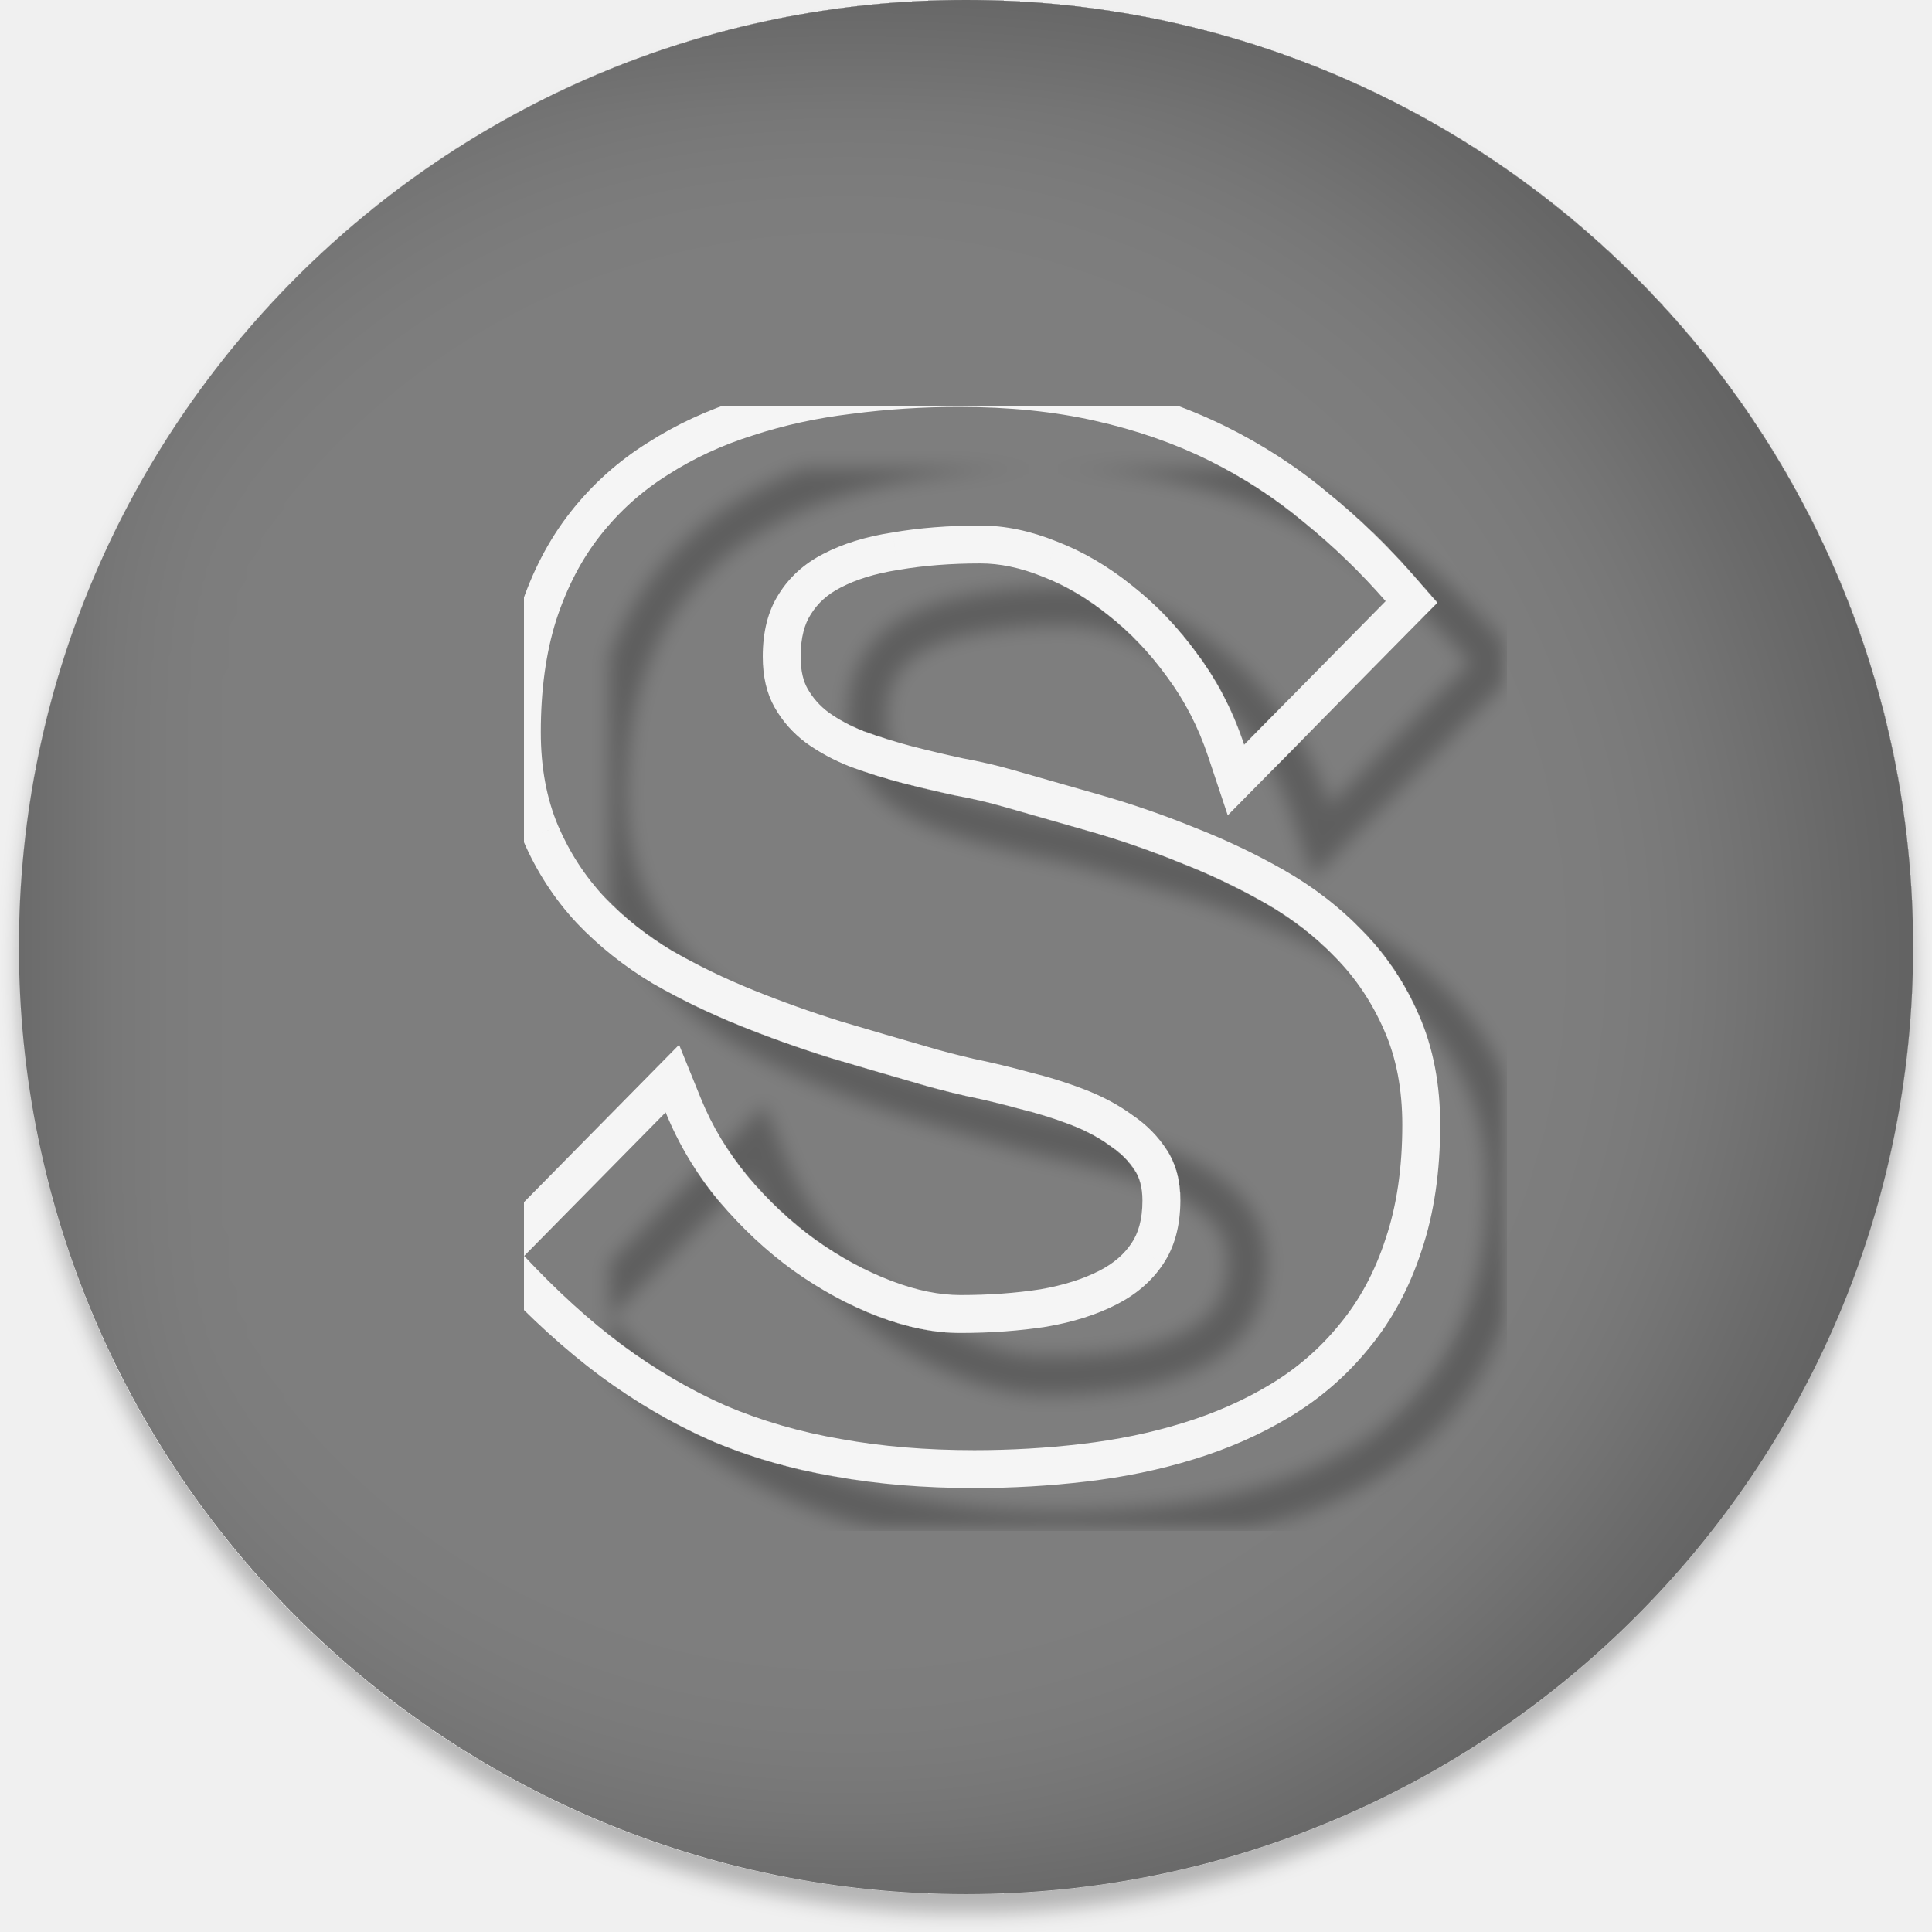
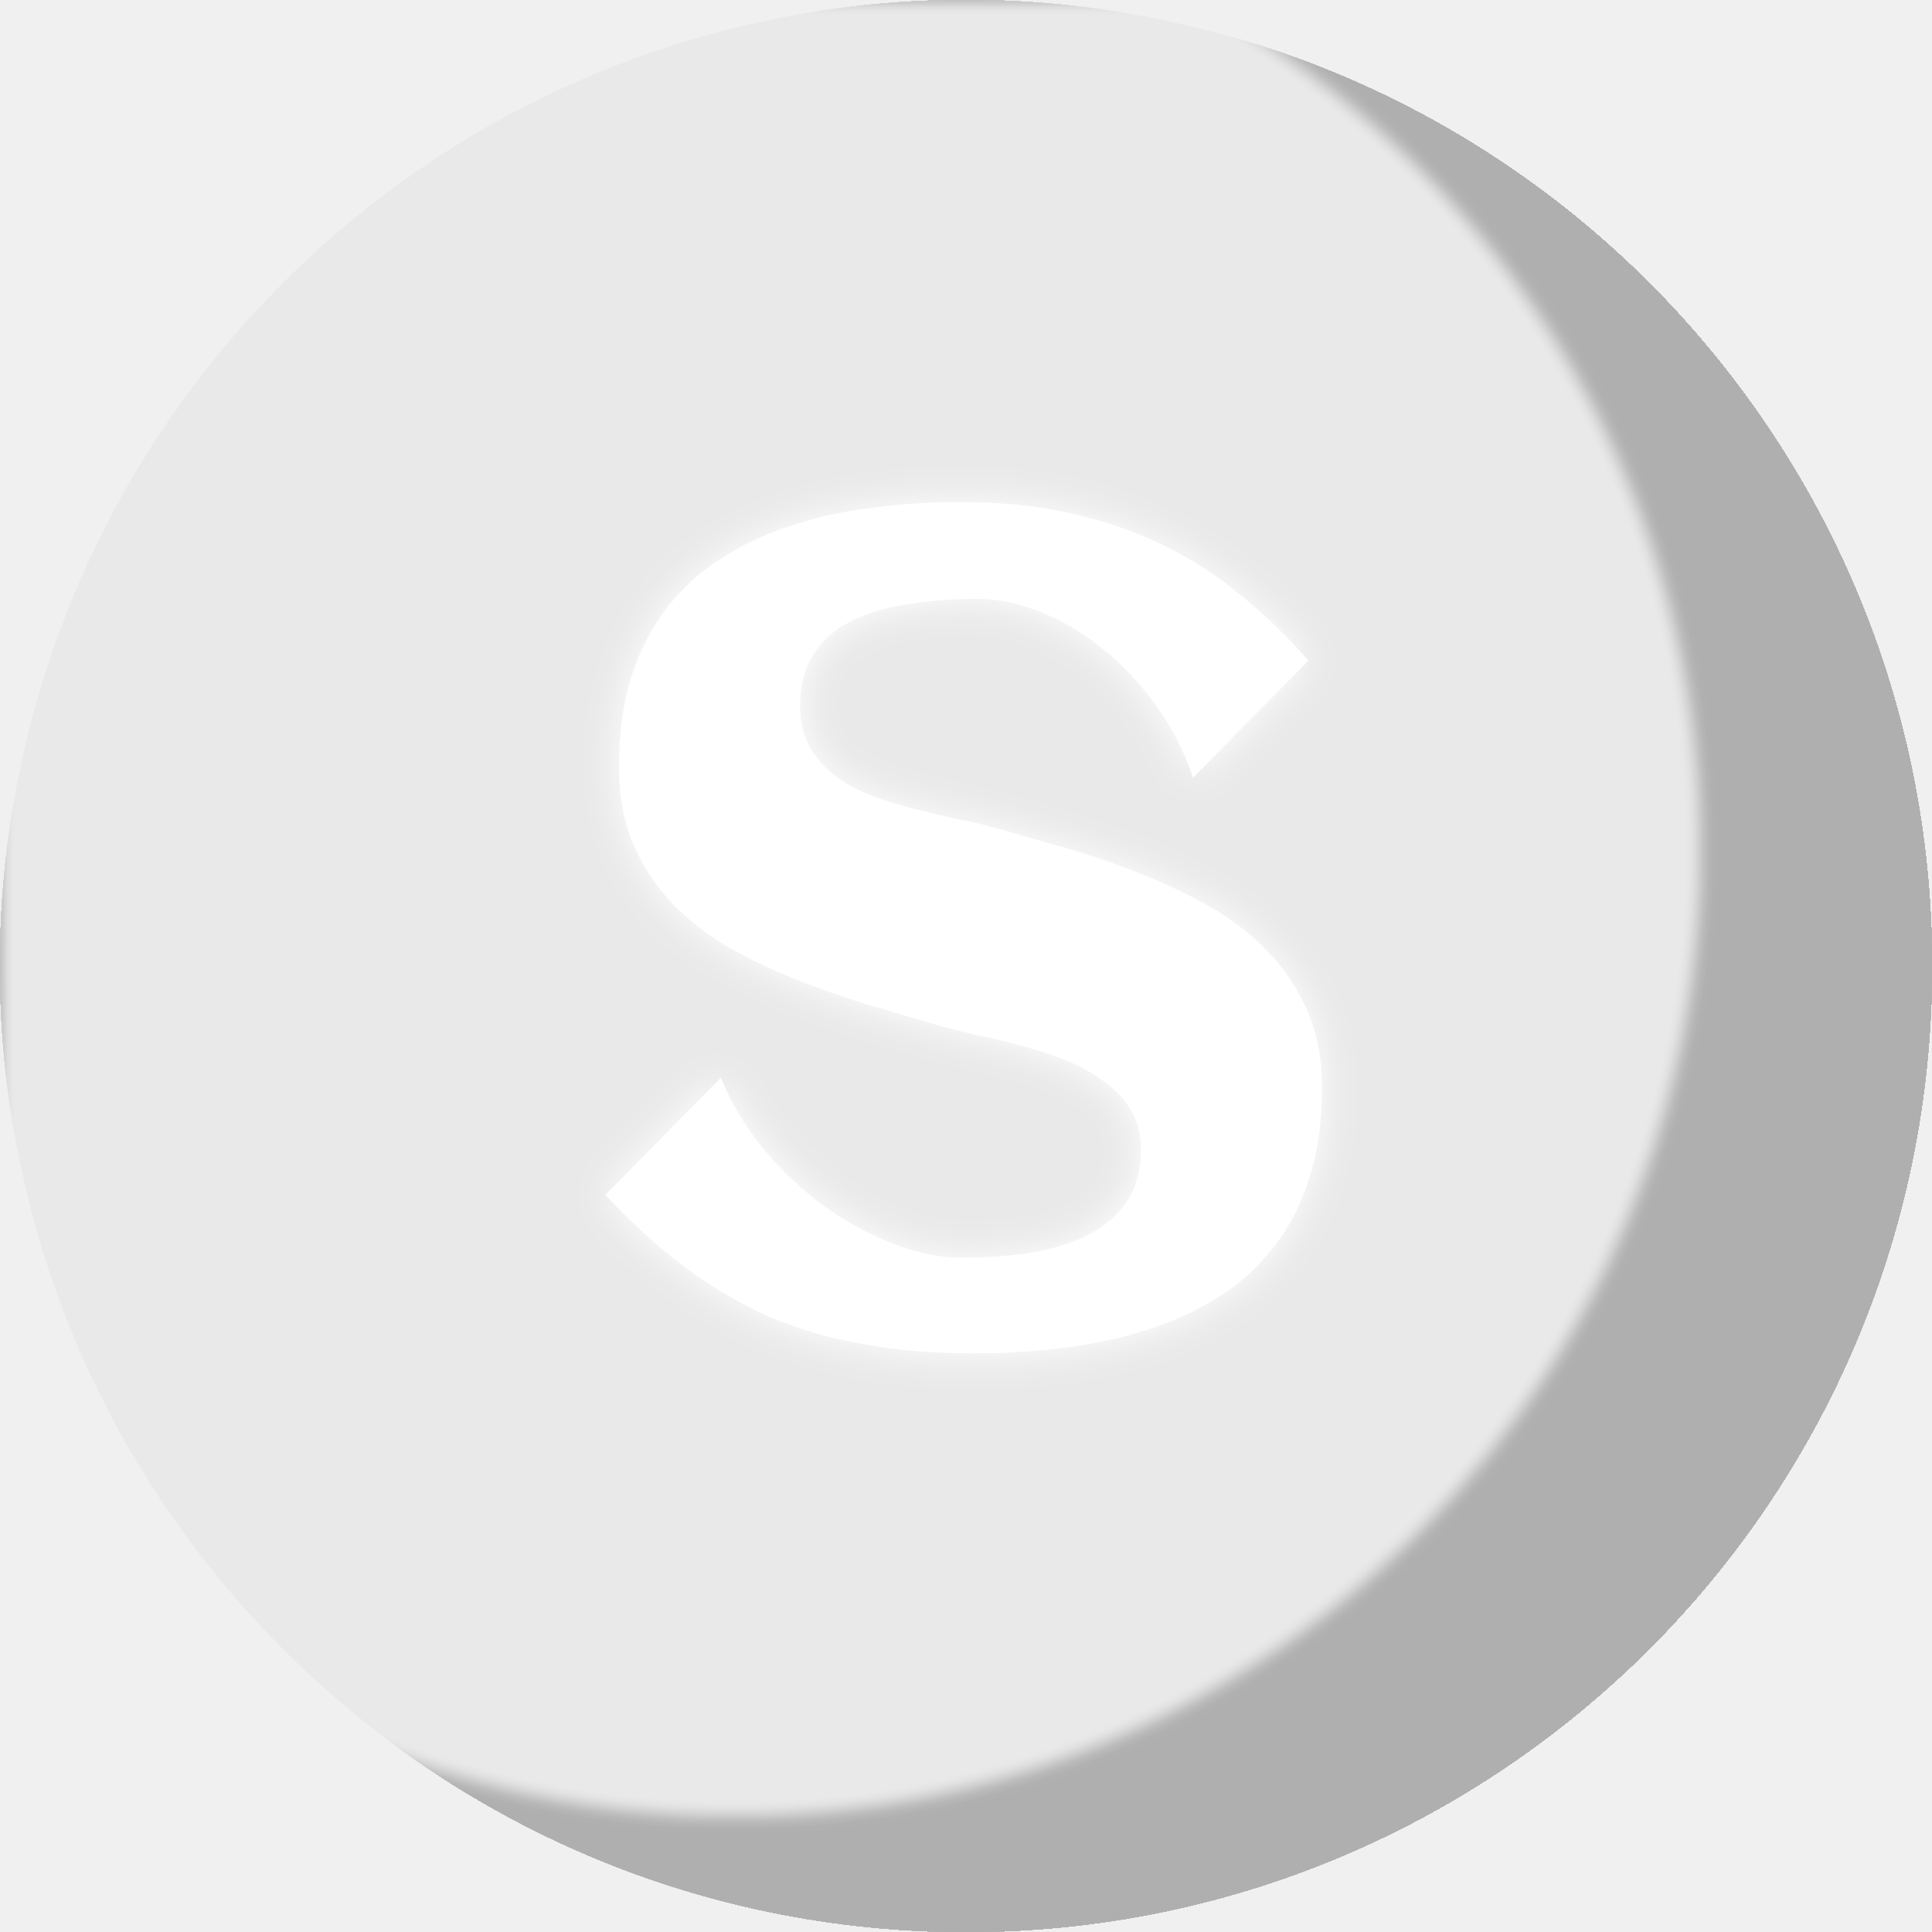
- <svg xmlns="http://www.w3.org/2000/svg" width="408" height="408" viewBox="0 0 408 408" fill="none">
-   <g filter="url(#filter0_di_27_54)">
-     <circle cx="204" cy="200" r="200" fill="#7E7E7E" />
+ <svg xmlns="http://www.w3.org/2000/svg" width="500" height="500" viewBox="0 0 500 500" fill="none">
+   <g filter="url(#filter0_i_72_537)">
+     <circle cx="250" cy="250" r="250" fill="#D9D9D9" fill-opacity="0.3" />
  </g>
-   <g filter="url(#filter1_d_27_54)">
-     <mask id="path-2-outside-1_27_54" maskUnits="userSpaceOnUse" x="99" y="77" width="206" height="238" fill="black">
-       <rect fill="white" x="99" y="77" width="206" height="238" />
-       <path d="M296.139 237.547C296.139 246.629 294.967 254.637 292.623 261.57C290.377 268.504 287.154 274.51 282.955 279.588C278.854 284.666 273.971 288.914 268.307 292.332C262.643 295.75 256.441 298.484 249.703 300.535C243.062 302.586 235.982 304.051 228.463 304.93C221.041 305.809 213.473 306.248 205.758 306.248C195.602 306.248 186.227 305.467 177.633 303.904C169.039 302.439 160.934 300.096 153.316 296.873C145.797 293.553 138.521 289.305 131.49 284.129C124.557 278.953 117.623 272.654 110.689 265.232L140.572 234.91C143.307 241.648 147.066 247.898 151.852 253.66C156.637 259.324 161.861 264.207 167.525 268.309C173.287 272.41 179.244 275.633 185.396 277.977C191.549 280.32 197.359 281.492 202.828 281.492C209.273 281.492 215.328 281.053 220.992 280.174C226.656 279.197 231.588 277.635 235.787 275.486C239.986 273.338 243.258 270.506 245.602 266.99C248.043 263.377 249.264 258.885 249.264 253.514C249.264 249.412 248.336 245.896 246.48 242.967C244.625 240.037 242.184 237.547 239.156 235.496C236.227 233.348 232.857 231.541 229.049 230.076C225.24 228.611 221.334 227.391 217.33 226.414C213.424 225.34 209.566 224.412 205.758 223.631C201.949 222.752 198.58 221.873 195.65 220.994C189.889 219.334 183.883 217.576 177.633 215.721C171.383 213.768 165.23 211.57 159.176 209.129C153.121 206.688 147.359 203.904 141.891 200.779C136.52 197.557 131.783 193.797 127.682 189.5C123.58 185.105 120.309 180.076 117.867 174.412C115.426 168.65 114.205 162.059 114.205 154.637C114.205 145.75 115.279 137.889 117.428 131.053C119.674 124.119 122.799 118.113 126.803 113.035C130.807 107.957 135.543 103.709 141.012 100.291C146.48 96.775 152.486 93.992 159.029 91.941C165.572 89.793 172.506 88.279 179.83 87.4C187.252 86.424 194.82 85.936 202.535 85.936C213.082 85.936 222.652 86.912 231.246 88.865C239.938 90.818 247.945 93.602 255.27 97.215C262.594 100.828 269.283 105.174 275.338 110.252C281.49 115.232 287.252 120.799 292.623 126.951L262.74 157.273C260.396 150.242 257.125 143.895 252.926 138.23C248.824 132.566 244.234 127.732 239.156 123.729C234.078 119.627 228.756 116.502 223.189 114.354C217.623 112.107 212.252 110.984 207.076 110.984C200.338 110.984 194.137 111.473 188.473 112.449C182.809 113.328 177.926 114.842 173.824 116.99C169.82 119.041 166.695 121.873 164.449 125.486C162.203 129.002 161.08 133.396 161.08 138.67C161.08 142.869 161.91 146.434 163.57 149.363C165.23 152.293 167.428 154.783 170.162 156.834C172.994 158.885 176.168 160.594 179.684 161.961C183.199 163.23 186.812 164.354 190.523 165.33C194.332 166.307 198.043 167.186 201.656 167.967C205.367 168.65 208.736 169.432 211.764 170.311C217.623 171.971 223.775 173.729 230.221 175.584C236.666 177.439 243.014 179.637 249.264 182.176C255.514 184.617 261.471 187.449 267.135 190.672C272.799 193.895 277.779 197.752 282.076 202.244C286.373 206.639 289.791 211.766 292.33 217.625C294.869 223.387 296.139 230.027 296.139 237.547Z" />
-     </mask>
-     <path d="M292.623 261.57L285.044 259.008L285.028 259.057L285.012 259.105L292.623 261.57ZM282.955 279.588L276.79 274.49L276.761 274.525L276.732 274.561L282.955 279.588ZM249.703 300.535L247.374 292.882L247.358 292.887L247.343 292.891L249.703 300.535ZM228.463 304.93L227.534 296.984L227.522 296.985L228.463 304.93ZM177.633 303.904L179.064 296.033L179.021 296.025L178.977 296.018L177.633 303.904ZM153.316 296.873L150.085 304.191L150.142 304.217L150.199 304.241L153.316 296.873ZM131.49 284.129L126.705 290.54L126.726 290.556L126.748 290.572L131.49 284.129ZM110.689 265.232L104.991 259.617L99.603 265.084L104.844 270.694L110.689 265.232ZM140.572 234.91L147.985 231.902L143.412 220.632L134.874 229.295L140.572 234.91ZM151.852 253.66L145.697 258.771L145.719 258.797L145.74 258.823L151.852 253.66ZM167.525 268.309L162.833 274.788L162.86 274.807L162.886 274.826L167.525 268.309ZM220.992 280.174L222.219 288.079L222.285 288.069L222.351 288.058L220.992 280.174ZM245.602 266.99L238.973 262.511L238.959 262.532L238.945 262.553L245.602 266.99ZM239.156 235.496L234.425 241.947L234.546 242.036L234.669 242.119L239.156 235.496ZM217.33 226.414L215.209 234.128L215.321 234.159L215.434 234.186L217.33 226.414ZM205.758 223.631L203.959 231.426L204.054 231.448L204.15 231.468L205.758 223.631ZM195.65 220.994L197.949 213.332L197.907 213.319L197.865 213.307L195.65 220.994ZM177.633 215.721L175.247 223.357L175.301 223.374L175.356 223.39L177.633 215.721ZM141.891 200.779L137.775 207.639L137.848 207.683L137.922 207.725L141.891 200.779ZM127.682 189.5L121.833 194.959L121.864 194.991L121.895 195.024L127.682 189.5ZM117.867 174.412L110.501 177.533L110.511 177.556L110.521 177.579L117.867 174.412ZM117.428 131.053L109.817 128.587L109.806 128.621L109.796 128.654L117.428 131.053ZM141.012 100.291L145.252 107.075L145.295 107.048L145.338 107.02L141.012 100.291ZM159.029 91.941L161.422 99.575L161.474 99.559L161.525 99.542L159.029 91.941ZM179.83 87.4L180.783 95.343L180.829 95.338L180.874 95.332L179.83 87.4ZM231.246 88.865L229.473 96.666L229.483 96.668L229.492 96.671L231.246 88.865ZM275.338 110.252L270.197 116.381L270.25 116.426L270.304 116.47L275.338 110.252ZM292.623 126.951L298.321 132.567L303.53 127.281L298.65 121.69L292.623 126.951ZM262.74 157.273L255.151 159.803L259.278 172.184L268.438 162.889L262.74 157.273ZM252.926 138.23L246.446 142.923L246.473 142.959L246.499 142.995L252.926 138.23ZM239.156 123.729L234.13 129.952L234.166 129.982L234.203 130.011L239.156 123.729ZM223.189 114.354L220.196 121.772L220.252 121.795L220.309 121.817L223.189 114.354ZM188.473 112.449L189.699 120.355L189.766 120.344L189.832 120.333L188.473 112.449ZM173.824 116.99L177.471 124.111L177.504 124.094L177.536 124.077L173.824 116.99ZM164.449 125.486L171.191 129.793L171.217 129.752L171.244 129.71L164.449 125.486ZM170.162 156.834L165.362 163.234L165.416 163.274L165.47 163.314L170.162 156.834ZM179.684 161.961L176.784 169.417L176.875 169.452L176.966 169.485L179.684 161.961ZM190.523 165.33L188.487 173.067L188.512 173.073L188.536 173.079L190.523 165.33ZM201.656 167.967L199.966 175.786L200.086 175.812L200.207 175.834L201.656 167.967ZM211.764 170.311L209.533 177.993L209.558 178.001L209.583 178.008L211.764 170.311ZM249.264 182.176L246.253 189.588L246.303 189.608L246.353 189.627L249.264 182.176ZM282.076 202.244L276.295 207.774L276.325 207.806L276.356 207.837L282.076 202.244ZM292.33 217.625L284.99 220.806L284.999 220.828L285.009 220.851L292.33 217.625ZM288.139 237.547C288.139 245.959 287.051 253.071 285.044 259.008L300.202 264.132C302.882 256.202 304.139 247.299 304.139 237.547H288.139ZM285.012 259.105C283.045 265.179 280.28 270.269 276.79 274.49L289.12 284.686C294.028 278.751 297.709 271.828 300.234 264.036L285.012 259.105ZM276.732 274.561C273.223 278.905 269.051 282.539 264.173 285.483L272.44 299.182C278.891 295.289 284.484 290.427 289.179 284.615L276.732 274.561ZM264.173 285.483C259.11 288.538 253.521 291.011 247.374 292.882L252.032 308.189C259.362 305.958 266.175 302.962 272.44 299.182L264.173 285.483ZM247.343 292.891C241.208 294.786 234.611 296.157 227.534 296.984L229.392 312.876C237.354 311.945 244.917 310.386 252.064 308.179L247.343 292.891ZM227.522 296.985C220.422 297.826 213.168 298.248 205.758 298.248V314.248C213.777 314.248 221.66 313.791 229.404 312.874L227.522 296.985ZM205.758 298.248C196.006 298.248 187.117 297.497 179.064 296.033L176.202 311.775C185.336 313.436 195.197 314.248 205.758 314.248V298.248ZM178.977 296.018C170.96 294.651 163.452 292.475 156.434 289.505L150.199 304.241C158.415 307.717 167.119 310.227 176.289 311.791L178.977 296.018ZM156.548 289.555C149.594 286.484 142.823 282.537 136.233 277.686L126.748 290.572C134.22 296.072 141.999 300.621 150.085 304.191L156.548 289.555ZM136.276 277.718C129.782 272.871 123.199 266.904 116.535 259.771L104.844 270.694C112.047 278.405 119.331 285.036 126.705 290.54L136.276 277.718ZM116.387 270.848L146.27 240.526L134.874 229.295L104.991 259.617L116.387 270.848ZM133.159 237.918C136.212 245.441 140.403 252.397 145.697 258.771L158.006 248.549C153.73 243.4 150.401 237.856 147.985 231.902L133.159 237.918ZM145.74 258.823C150.918 264.952 156.614 270.285 162.833 274.788L172.217 261.829C167.109 258.129 162.355 253.696 157.963 248.497L145.74 258.823ZM162.886 274.826C169.161 279.293 175.715 282.849 182.549 285.452L188.244 270.501C182.773 268.416 177.413 265.528 172.165 261.791L162.886 274.826ZM182.549 285.452C189.43 288.074 196.21 289.492 202.828 289.492V273.492C198.509 273.492 193.668 272.567 188.244 270.501L182.549 285.452ZM202.828 289.492C209.634 289.492 216.103 289.028 222.219 288.079L219.765 272.268C214.554 273.077 208.912 273.492 202.828 273.492V289.492ZM222.351 288.058C228.644 286.973 234.376 285.195 239.431 282.608L232.143 268.364C228.8 270.075 224.669 271.422 219.633 272.29L222.351 288.058ZM239.431 282.608C244.703 279.911 249.071 276.209 252.258 271.428L238.945 262.553C237.445 264.803 235.27 266.765 232.143 268.364L239.431 282.608ZM252.23 271.469C255.754 266.255 257.264 260.108 257.264 253.514H241.264C241.264 257.661 240.332 260.499 238.973 262.511L252.23 271.469ZM257.264 253.514C257.264 248.177 256.044 243.115 253.239 238.686L239.722 247.247C240.628 248.678 241.264 250.647 241.264 253.514H257.264ZM253.239 238.686C250.764 234.778 247.53 231.506 243.643 228.873L234.669 242.119C236.837 243.588 238.486 245.296 239.722 247.247L253.239 238.686ZM243.887 229.045C240.32 226.429 236.311 224.298 231.921 222.609L226.177 237.543C229.404 238.784 232.133 240.266 234.425 241.947L243.887 229.045ZM231.921 222.609C227.79 221.021 223.558 219.699 219.226 218.642L215.434 234.186C219.11 235.083 222.69 236.202 226.177 237.543L231.921 222.609ZM219.451 218.7C215.382 217.581 211.354 216.612 207.365 215.794L204.15 231.468C207.779 232.212 211.465 233.098 215.209 234.128L219.451 218.7ZM207.557 215.836C203.873 214.986 200.676 214.15 197.949 213.332L193.352 228.657C196.484 229.597 200.026 230.518 203.959 231.426L207.557 215.836ZM197.865 213.307C192.126 211.653 186.141 209.901 179.91 208.052L175.356 223.39C181.625 225.251 187.651 227.015 193.435 228.681L197.865 213.307ZM180.019 208.085C173.973 206.196 168.023 204.07 162.168 201.709L156.184 216.548C162.438 219.07 168.793 221.34 175.247 223.357L180.019 208.085ZM162.168 201.709C156.437 199.399 151.003 196.772 145.86 193.833L137.922 207.725C143.716 211.036 149.805 213.976 156.184 216.548L162.168 201.709ZM146.007 193.919C141.216 191.045 137.049 187.727 133.468 183.976L121.895 195.024C126.517 199.866 131.823 204.068 137.775 207.639L146.007 193.919ZM133.53 184.041C130.072 180.337 127.301 176.087 125.214 171.245L110.521 177.579C113.316 184.065 117.088 189.874 121.833 194.959L133.53 184.041ZM125.233 171.291C123.28 166.682 122.205 161.182 122.205 154.637H106.205C106.205 162.935 107.571 170.618 110.501 177.533L125.233 171.291ZM122.205 154.637C122.205 146.377 123.206 139.351 125.06 133.451L109.796 128.654C107.353 136.427 106.205 145.123 106.205 154.637H122.205ZM125.038 133.518C127.029 127.372 129.737 122.234 133.085 117.988L120.521 108.082C115.86 113.992 112.318 120.866 109.817 128.587L125.038 133.518ZM133.085 117.988C136.52 113.631 140.566 110.003 145.252 107.075L136.772 93.507C130.52 97.415 125.093 102.283 120.521 108.082L133.085 117.988ZM145.338 107.02C150.173 103.912 155.524 101.424 161.422 99.575L156.637 84.308C149.449 86.56 142.788 89.639 136.686 93.562L145.338 107.02ZM161.525 99.542C167.532 97.57 173.946 96.164 180.783 95.343L178.877 79.457C171.065 80.395 163.612 82.016 156.534 84.341L161.525 99.542ZM180.874 95.332C187.939 94.402 195.159 93.936 202.535 93.936V77.936C194.482 77.936 186.565 78.445 178.786 79.469L180.874 95.332ZM202.535 93.936C212.598 93.936 221.562 94.868 229.473 96.666L233.019 81.064C223.743 78.956 213.566 77.936 202.535 77.936V93.936ZM229.492 96.671C237.621 98.497 245.023 101.08 251.73 104.389L258.809 90.04C250.868 86.123 242.254 83.139 233 81.06L229.492 96.671ZM251.73 104.389C258.5 107.729 264.649 111.728 270.197 116.381L280.479 104.122C273.918 98.62 266.688 93.927 258.809 90.04L251.73 104.389ZM270.304 116.47C276.088 121.152 281.519 126.396 286.597 132.212L298.65 121.69C292.985 115.202 286.893 109.313 280.371 104.034L270.304 116.47ZM286.925 121.336L257.042 151.658L268.438 162.889L298.321 132.567L286.925 121.336ZM270.33 154.744C267.732 146.952 264.08 139.843 259.352 133.466L246.499 142.995C250.17 147.946 253.06 153.532 255.151 159.803L270.33 154.744ZM259.405 133.538C254.906 127.325 249.812 121.943 244.109 117.446L234.203 130.011C238.656 133.522 242.743 137.808 246.446 142.923L259.405 133.538ZM244.183 117.505C238.519 112.93 232.481 109.365 226.07 106.89L220.309 121.817C225.031 123.639 229.638 126.324 234.13 129.952L244.183 117.505ZM226.183 106.935C219.815 104.365 213.428 102.984 207.076 102.984V118.984C211.076 118.984 215.431 119.85 220.196 121.772L226.183 106.935ZM207.076 102.984C199.958 102.984 193.295 103.5 187.113 104.566L189.832 120.333C194.978 119.446 200.718 118.984 207.076 118.984V102.984ZM187.246 104.544C180.912 105.527 175.151 107.264 170.112 109.904L177.536 124.077C180.7 122.42 184.705 121.13 189.699 120.355L187.246 104.544ZM170.177 109.87C164.958 112.543 160.712 116.344 157.655 121.263L171.244 129.71C172.678 127.402 174.683 125.539 177.471 124.111L170.177 109.87ZM157.708 121.179C154.448 126.281 153.08 132.271 153.08 138.67H169.08C169.08 134.522 169.958 131.722 171.191 129.793L157.708 121.179ZM153.08 138.67C153.08 143.914 154.12 148.912 156.61 153.307L170.53 145.419C169.701 143.955 169.08 141.824 169.08 138.67H153.08ZM156.61 153.307C158.822 157.21 161.76 160.532 165.362 163.234L174.962 150.434C173.096 149.034 171.639 147.375 170.53 145.419L156.61 153.307ZM165.47 163.314C168.897 165.795 172.681 167.822 176.784 169.417L182.583 154.505C179.654 153.366 177.091 151.974 174.854 150.354L165.47 163.314ZM176.966 169.485C180.712 170.838 184.553 172.031 188.487 173.067L192.559 157.593C189.072 156.676 185.687 155.623 182.401 154.437L176.966 169.485ZM188.536 173.079C192.437 174.08 196.247 174.982 199.966 175.786L203.347 160.147C199.839 159.389 196.227 158.534 192.51 157.581L188.536 173.079ZM200.207 175.834C203.704 176.479 206.807 177.202 209.533 177.993L213.994 162.628C210.666 161.661 207.03 160.822 203.106 160.099L200.207 175.834ZM209.583 178.008C215.43 179.664 221.572 181.419 228.008 183.272L232.434 167.896C225.979 166.038 219.816 164.277 213.944 162.614L209.583 178.008ZM228.008 183.272C234.181 185.049 240.262 187.154 246.253 189.588L252.275 174.764C245.765 172.12 239.151 169.83 232.434 167.896L228.008 183.272ZM246.353 189.627C252.253 191.932 257.86 194.599 263.179 197.625L271.091 183.719C265.081 180.299 258.774 177.302 252.174 174.724L246.353 189.627ZM263.179 197.625C268.201 200.483 272.56 203.869 276.295 207.774L287.857 196.714C282.999 191.635 277.396 187.306 271.091 183.719L263.179 197.625ZM276.356 207.837C279.944 211.506 282.824 215.807 284.99 220.806L299.671 214.444C296.758 207.724 292.802 201.771 287.796 196.651L276.356 207.837ZM285.009 220.851C287.022 225.419 288.139 230.926 288.139 237.547H304.139C304.139 229.129 302.716 221.355 299.651 214.399L285.009 220.851Z" fill="#F5F5F5" mask="url(#path-2-outside-1_27_54)" />
+   <g filter="url(#filter1_f_72_537)">
+     <path d="M342.139 281.547C342.139 290.629 340.967 298.637 338.623 305.57C336.377 312.504 333.154 318.51 328.955 323.588C324.854 328.666 319.971 332.914 314.307 336.332C308.643 339.75 302.441 342.484 295.703 344.535C289.062 346.586 281.982 348.051 274.463 348.93C267.041 349.809 259.473 350.248 251.758 350.248C241.602 350.248 232.227 349.467 223.633 347.904C215.039 346.439 206.934 344.096 199.316 340.873C191.797 337.553 184.521 333.305 177.49 328.129C170.557 322.953 163.623 316.654 156.689 309.232L186.572 278.91C189.307 285.648 193.066 291.898 197.852 297.66C202.637 303.324 207.861 308.207 213.525 312.309C219.287 316.41 225.244 319.633 231.396 321.977C237.549 324.32 243.359 325.492 248.828 325.492C255.273 325.492 261.328 325.053 266.992 324.174C272.656 323.197 277.588 321.635 281.787 319.486C285.986 317.338 289.258 314.506 291.602 310.99C294.043 307.377 295.264 302.885 295.264 297.514C295.264 293.412 294.336 289.896 292.48 286.967C290.625 284.037 288.184 281.547 285.156 279.496C282.227 277.348 278.857 275.541 275.049 274.076C271.24 272.611 267.334 271.391 263.33 270.414C259.424 269.34 255.566 268.412 251.758 267.631C247.949 266.752 244.58 265.873 241.65 264.994C235.889 263.334 229.883 261.576 223.633 259.721C217.383 257.768 211.23 255.57 205.176 253.129C199.121 250.688 193.359 247.904 187.891 244.779C182.52 241.557 177.783 237.797 173.682 233.5C169.58 229.105 166.309 224.076 163.867 218.412C161.426 212.65 160.205 206.059 160.205 198.637C160.205 189.75 161.279 181.889 163.428 175.053C165.674 168.119 168.799 162.113 172.803 157.035C176.807 151.957 181.543 147.709 187.012 144.291C192.48 140.775 198.486 137.992 205.029 135.941C211.572 133.793 218.506 132.279 225.83 131.4C233.252 130.424 240.82 129.936 248.535 129.936C259.082 129.936 268.652 130.912 277.246 132.865C285.938 134.818 293.945 137.602 301.27 141.215C308.594 144.828 315.283 149.174 321.338 154.252C327.49 159.232 333.252 164.799 338.623 170.951L308.74 201.273C306.396 194.242 303.125 187.895 298.926 182.23C294.824 176.566 290.234 171.732 285.156 167.729C280.078 163.627 274.756 160.502 269.189 158.354C263.623 156.107 258.252 154.984 253.076 154.984C246.338 154.984 240.137 155.473 234.473 156.449C228.809 157.328 223.926 158.842 219.824 160.99C215.82 163.041 212.695 165.873 210.449 169.486C208.203 173.002 207.08 177.396 207.08 182.67C207.08 186.869 207.91 190.434 209.57 193.363C211.23 196.293 213.428 198.783 216.162 200.834C218.994 202.885 222.168 204.594 225.684 205.961C229.199 207.23 232.812 208.354 236.523 209.33C240.332 210.307 244.043 211.186 247.656 211.967C251.367 212.65 254.736 213.432 257.764 214.311C263.623 215.971 269.775 217.729 276.221 219.584C282.666 221.439 289.014 223.637 295.264 226.176C301.514 228.617 307.471 231.449 313.135 234.672C318.799 237.895 323.779 241.752 328.076 246.244C332.373 250.639 335.791 255.766 338.33 261.625C340.869 267.387 342.139 274.027 342.139 281.547Z" fill="white" />
  </g>
+   <path d="M342.139 281.547C342.139 290.629 340.967 298.637 338.623 305.57C336.377 312.504 333.154 318.51 328.955 323.588C324.854 328.666 319.971 332.914 314.307 336.332C308.643 339.75 302.441 342.484 295.703 344.535C289.062 346.586 281.982 348.051 274.463 348.93C267.041 349.809 259.473 350.248 251.758 350.248C241.602 350.248 232.227 349.467 223.633 347.904C215.039 346.439 206.934 344.096 199.316 340.873C191.797 337.553 184.521 333.305 177.49 328.129C170.557 322.953 163.623 316.654 156.689 309.232L186.572 278.91C189.307 285.648 193.066 291.898 197.852 297.66C202.637 303.324 207.861 308.207 213.525 312.309C219.287 316.41 225.244 319.633 231.396 321.977C237.549 324.32 243.359 325.492 248.828 325.492C255.273 325.492 261.328 325.053 266.992 324.174C272.656 323.197 277.588 321.635 281.787 319.486C285.986 317.338 289.258 314.506 291.602 310.99C294.043 307.377 295.264 302.885 295.264 297.514C295.264 293.412 294.336 289.896 292.48 286.967C290.625 284.037 288.184 281.547 285.156 279.496C282.227 277.348 278.857 275.541 275.049 274.076C271.24 272.611 267.334 271.391 263.33 270.414C259.424 269.34 255.566 268.412 251.758 267.631C247.949 266.752 244.58 265.873 241.65 264.994C235.889 263.334 229.883 261.576 223.633 259.721C217.383 257.768 211.23 255.57 205.176 253.129C199.121 250.688 193.359 247.904 187.891 244.779C182.52 241.557 177.783 237.797 173.682 233.5C169.58 229.105 166.309 224.076 163.867 218.412C161.426 212.65 160.205 206.059 160.205 198.637C160.205 189.75 161.279 181.889 163.428 175.053C165.674 168.119 168.799 162.113 172.803 157.035C176.807 151.957 181.543 147.709 187.012 144.291C192.48 140.775 198.486 137.992 205.029 135.941C211.572 133.793 218.506 132.279 225.83 131.4C233.252 130.424 240.82 129.936 248.535 129.936C259.082 129.936 268.652 130.912 277.246 132.865C285.938 134.818 293.945 137.602 301.27 141.215C308.594 144.828 315.283 149.174 321.338 154.252C327.49 159.232 333.252 164.799 338.623 170.951L308.74 201.273C306.396 194.242 303.125 187.895 298.926 182.23C294.824 176.566 290.234 171.732 285.156 167.729C280.078 163.627 274.756 160.502 269.189 158.354C263.623 156.107 258.252 154.984 253.076 154.984C246.338 154.984 240.137 155.473 234.473 156.449C228.809 157.328 223.926 158.842 219.824 160.99C215.82 163.041 212.695 165.873 210.449 169.486C208.203 173.002 207.08 177.396 207.08 182.67C207.08 186.869 207.91 190.434 209.57 193.363C211.23 196.293 213.428 198.783 216.162 200.834C218.994 202.885 222.168 204.594 225.684 205.961C229.199 207.23 232.812 208.354 236.523 209.33C240.332 210.307 244.043 211.186 247.656 211.967C251.367 212.65 254.736 213.432 257.764 214.311C263.623 215.971 269.775 217.729 276.221 219.584C282.666 221.439 289.014 223.637 295.264 226.176C301.514 228.617 307.471 231.449 313.135 234.672C318.799 237.895 323.779 241.752 328.076 246.244C332.373 250.639 335.791 255.766 338.33 261.625C340.869 267.387 342.139 274.027 342.139 281.547Z" fill="white" />
  <defs>
-     <filter id="filter0_di_27_54" x="-21" y="0" width="429" height="408" filterUnits="userSpaceOnUse" color-interpolation-filters="sRGB">
+     <filter id="filter0_i_72_537" x="-4" y="-4" width="504" height="504" filterUnits="userSpaceOnUse" color-interpolation-filters="sRGB">
      <feFlood flood-opacity="0" result="BackgroundImageFix" />
+       <feBlend mode="normal" in="SourceGraphic" in2="BackgroundImageFix" result="shape" />
      <feColorMatrix in="SourceAlpha" type="matrix" values="0 0 0 0 0 0 0 0 0 0 0 0 0 0 0 0 0 0 127 0" result="hardAlpha" />
-       <feOffset dy="4" />
+       <feOffset dx="-60" dy="-30" />
      <feGaussianBlur stdDeviation="2" />
-       <feComposite in2="hardAlpha" operator="out" />
-       <feColorMatrix type="matrix" values="0 0 0 0 0 0 0 0 0 0 0 0 0 0 0 0 0 0 0.25 0" />
-       <feBlend mode="normal" in2="BackgroundImageFix" result="effect1_dropShadow_27_54" />
-       <feBlend mode="normal" in="SourceGraphic" in2="effect1_dropShadow_27_54" result="shape" />
-       <feColorMatrix in="SourceAlpha" type="matrix" values="0 0 0 0 0 0 0 0 0 0 0 0 0 0 0 0 0 0 127 0" result="hardAlpha" />
-       <feOffset dx="-25" dy="1" />
-       <feGaussianBlur stdDeviation="25" />
      <feComposite in2="hardAlpha" operator="arithmetic" k2="-1" k3="1" />
      <feColorMatrix type="matrix" values="0 0 0 0 0 0 0 0 0 0 0 0 0 0 0 0 0 0 0.25 0" />
-       <feBlend mode="normal" in2="shape" result="effect2_innerShadow_27_54" />
+       <feBlend mode="normal" in2="shape" result="effect1_innerShadow_72_537" />
    </filter>
-     <filter id="filter1_d_27_54" x="110.689" y="85.936" width="207.449" height="237.312" filterUnits="userSpaceOnUse" color-interpolation-filters="sRGB">
+     <filter id="filter1_f_72_537" x="146.689" y="119.936" width="205.449" height="240.312" filterUnits="userSpaceOnUse" color-interpolation-filters="sRGB">
      <feFlood flood-opacity="0" result="BackgroundImageFix" />
-       <feColorMatrix in="SourceAlpha" type="matrix" values="0 0 0 0 0 0 0 0 0 0 0 0 0 0 0 0 0 0 127 0" result="hardAlpha" />
-       <feOffset dx="18" dy="13" />
-       <feGaussianBlur stdDeviation="2" />
-       <feComposite in2="hardAlpha" operator="out" />
-       <feColorMatrix type="matrix" values="0 0 0 0 0 0 0 0 0 0 0 0 0 0 0 0 0 0 0.25 0" />
-       <feBlend mode="normal" in2="BackgroundImageFix" result="effect1_dropShadow_27_54" />
-       <feBlend mode="normal" in="SourceGraphic" in2="effect1_dropShadow_27_54" result="shape" />
+       <feBlend mode="normal" in="SourceGraphic" in2="BackgroundImageFix" result="shape" />
+       <feGaussianBlur stdDeviation="5" result="effect1_foregroundBlur_72_537" />
    </filter>
  </defs>
</svg>
